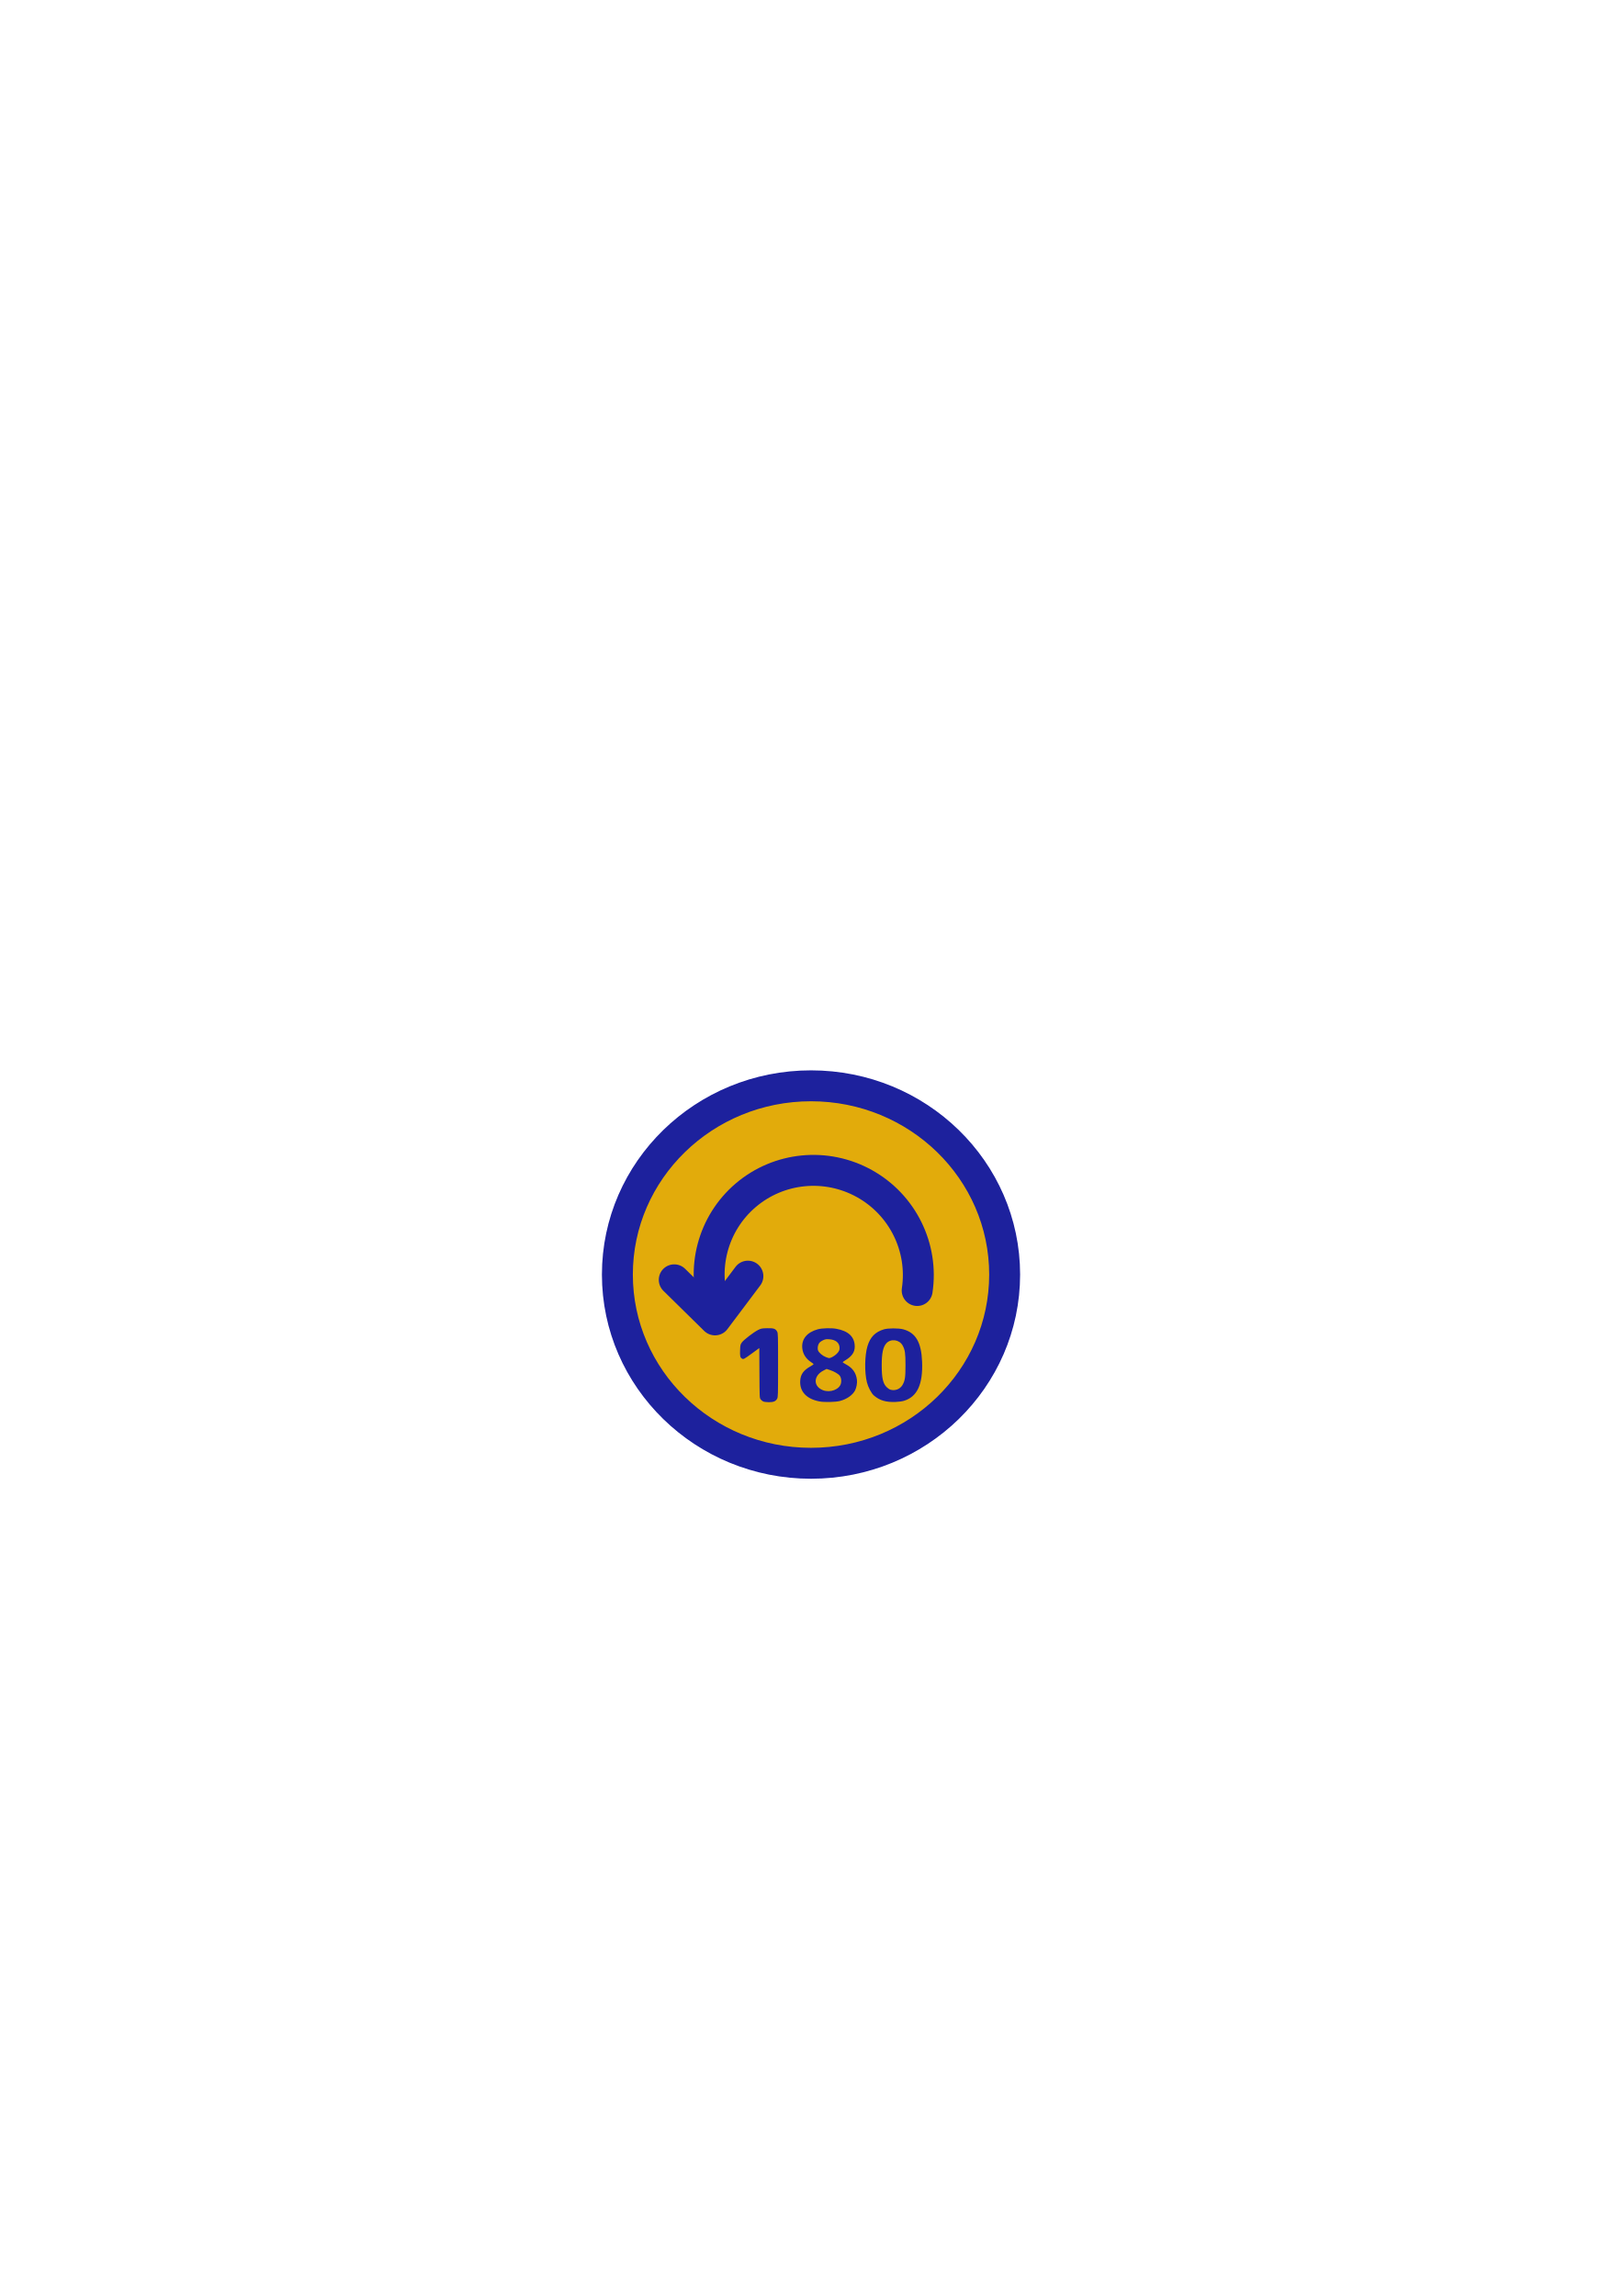
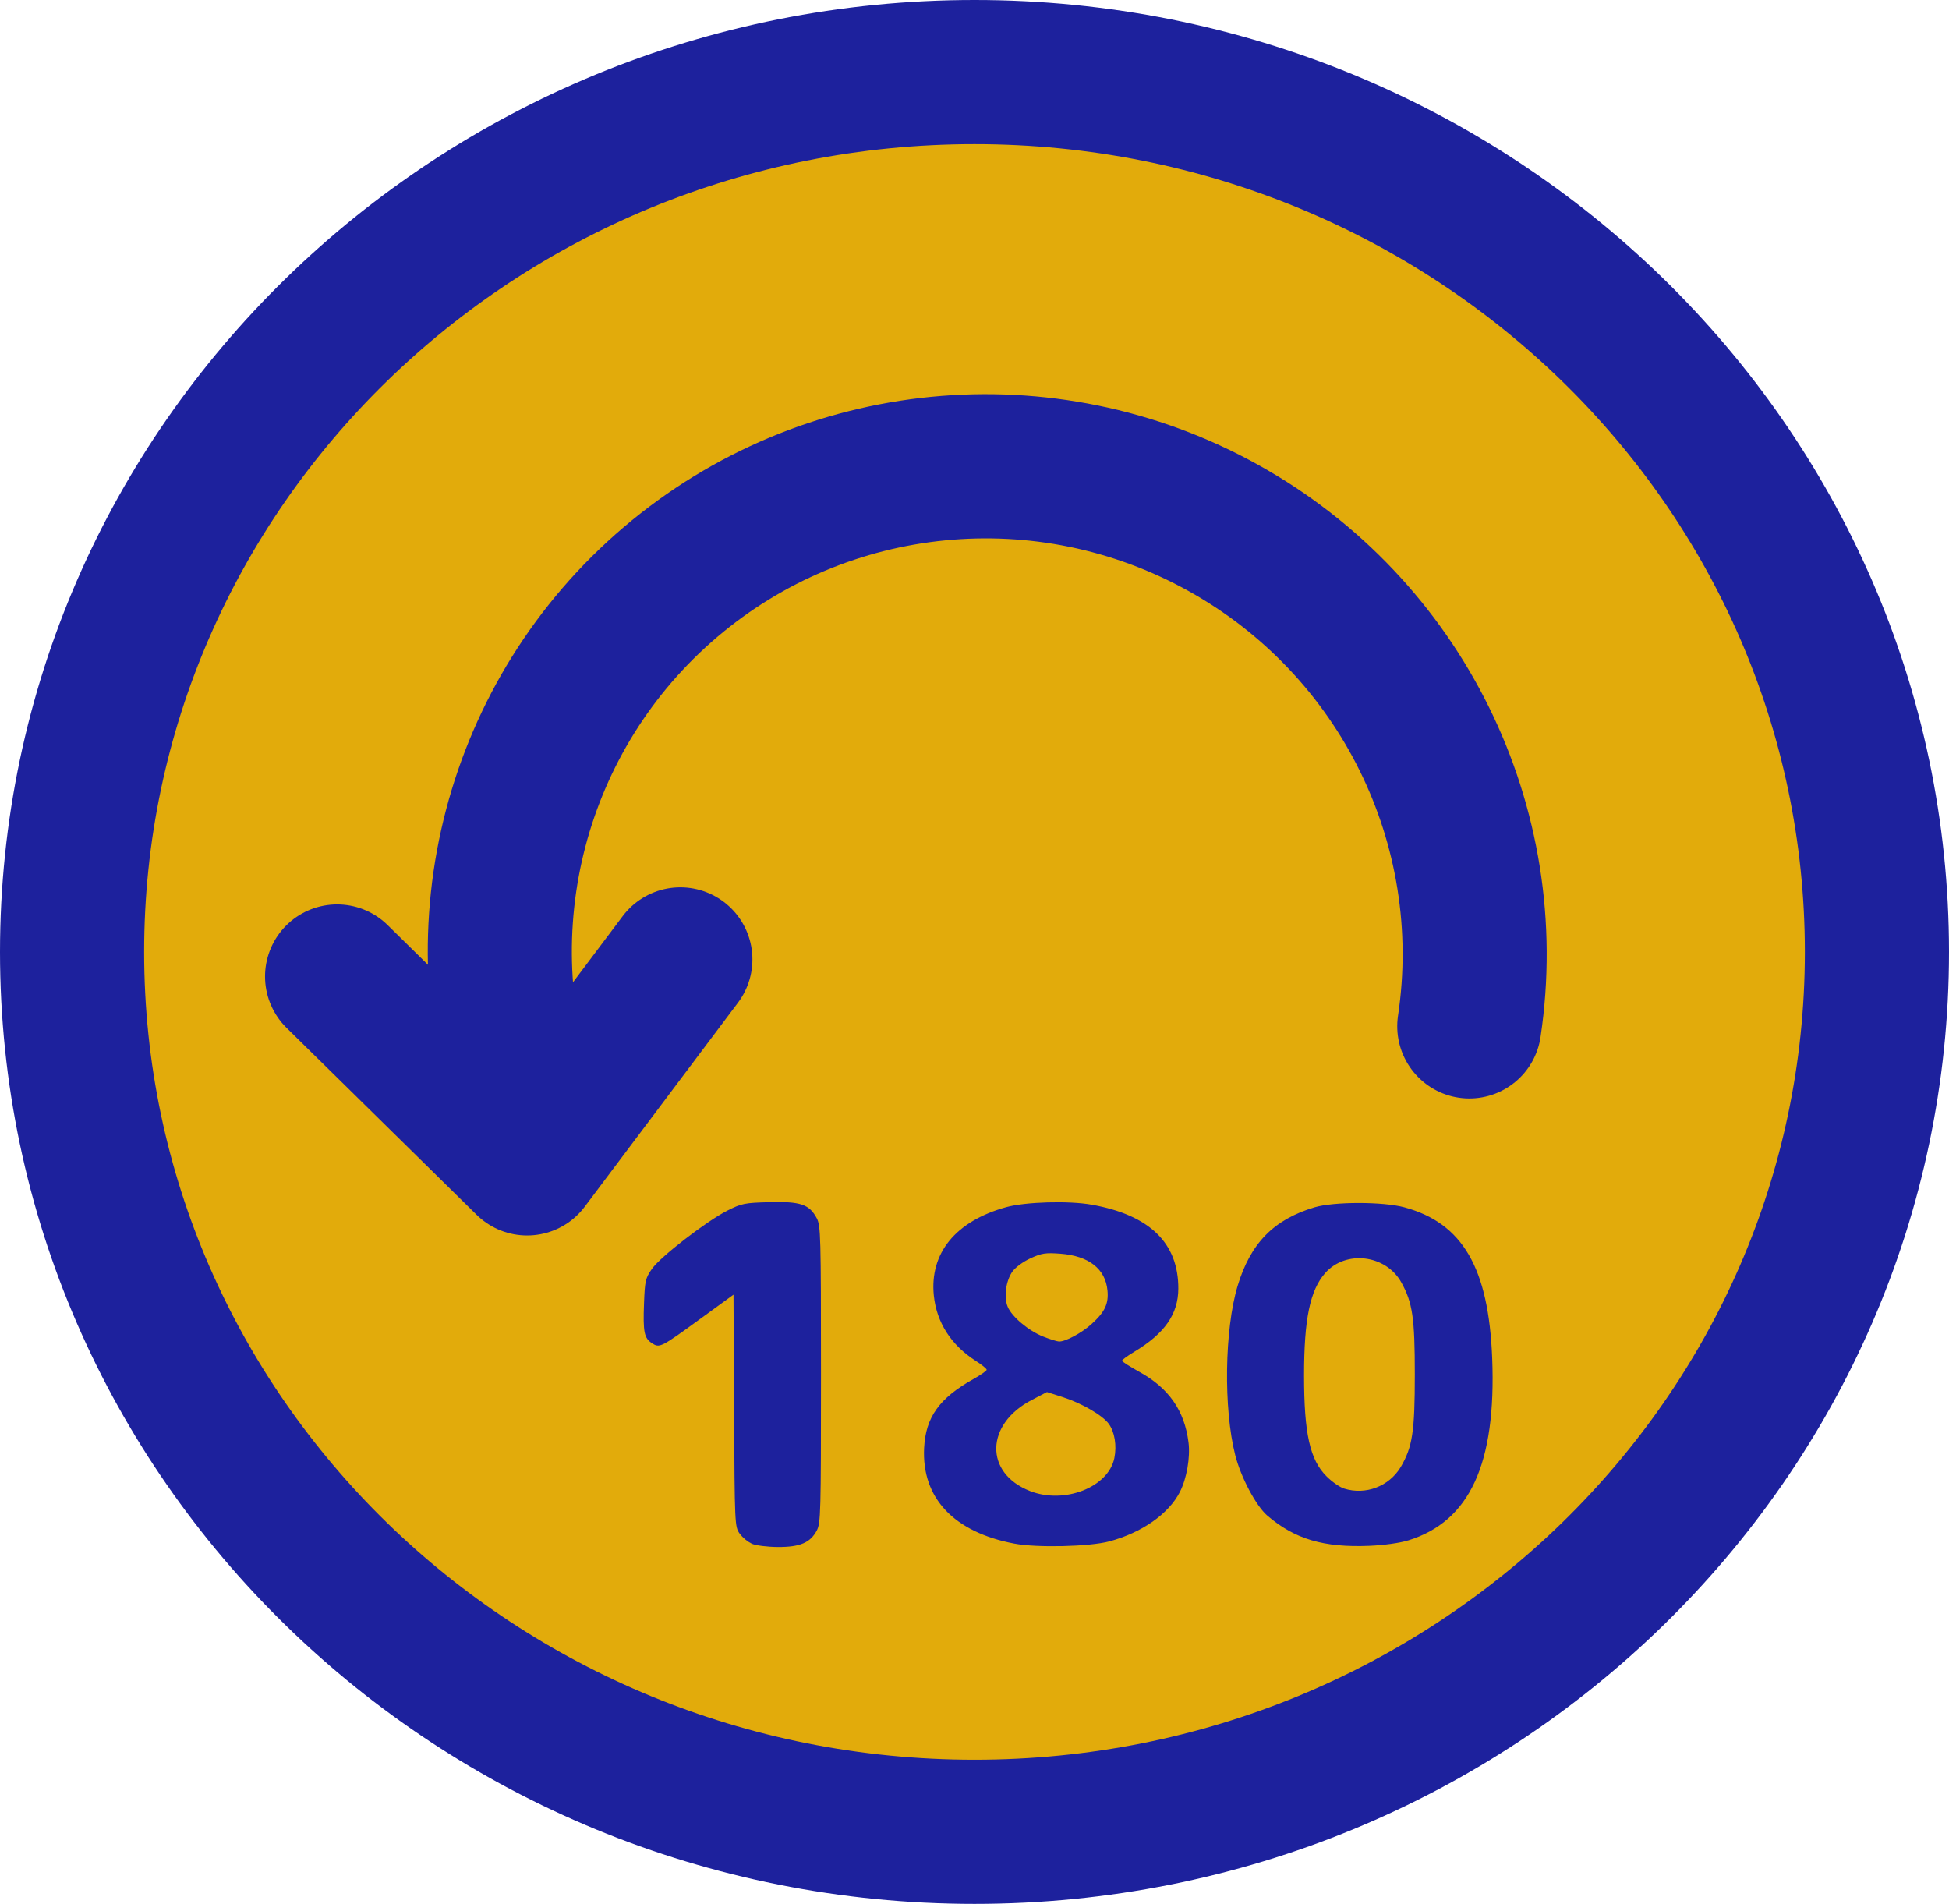
- <svg xmlns="http://www.w3.org/2000/svg" id="svg8" version="1.1" viewBox="0 0 210 297" height="297mm" width="210mm">
-   <defs id="defs2" />
-   <text xml:space="preserve" style="font-style:normal;font-weight:normal;font-size:10.583px;line-height:1.25;font-family:sans-serif;letter-spacing:0px;word-spacing:0px;fill:#000000;fill-opacity:1;stroke:none;stroke-width:0.265" x="475.312" y="-38.64" id="text1455">
-     <tspan id="tspan1453" x="475.312" y="-29.276" style="stroke-width:0.265" />
-   </text>
-   <g id="g1358" transform="translate(-3.3605957e-6,0.6638645)">
-     <g transform="translate(143.8966,122.8523)" id="g1249">
-       <ellipse ry="24.414" rx="25.043" cy="41.353" cx="-39.005" id="ellipse1247" style="opacity:1;fill:#e2ab0b;fill-opacity:1;stroke:#1d219d;stroke-width:4;stroke-linecap:round;stroke-linejoin:round;stroke-miterlimit:4;stroke-dasharray:none;stroke-opacity:1" />
+ <svg xmlns="http://www.w3.org/2000/svg" width="204.421" height="199.666" viewBox="0 0 54.086 52.828">
+   <g transform="translate(-77.848 -138.455)">
+     <ellipse id="ellipseBtnRot180" ry="24.414" rx="25.043" cy="164.869" cx="104.891" fill="#e2ab0b" stroke="#1d219d" stroke-width="4" stroke-linecap="round" stroke-linejoin="round" />
+     <g fill="none" stroke="#1d219d" stroke-width="4" stroke-linecap="round" stroke-linejoin="round">
+       <path transform="rotate(-71.124 -17.669 50.614) skewX(-.078)" d="M-94.236 193.357a13.492 13.536 0 0115.346-1.116 13.492 13.536 0 016.409 14.034 13.492 13.536 0 01-10.864 10.932" />
+       <path d="M96.728 165.076l-4.252 5.66-5.273-5.186" />
    </g>
-     <g transform="translate(-59.84394,16.85637)" id="g1303">
-       <g id="g1296">
-         <path style="opacity:1;fill:none;fill-opacity:1;stroke:#1d219d;stroke-width:4;stroke-linecap:round;stroke-linejoin:round;stroke-miterlimit:4;stroke-dasharray:none;stroke-opacity:1" id="path1772" d="m -94.236,193.357 a 13.492,13.536 0 0 1 15.346,-1.116 13.492,13.536 0 0 1 6.409,14.034 13.492,13.536 0 0 1 -10.864,10.932" transform="matrix(0.3235271,-0.9462189,0.9457781,0.3248136,0,0)" />
-         <path id="path1776" d="m 156.572,147.556 -4.252,5.659 -5.273,-5.185" style="opacity:1;fill:none;fill-opacity:1;stroke:#1d219d;stroke-width:4;stroke-linecap:round;stroke-linejoin:round;stroke-miterlimit:4;stroke-dasharray:none;stroke-opacity:1" />
-       </g>
-       <g style="fill:#1d219d;fill-opacity:1;stroke-width:1.017" id="g5622" transform="matrix(0.2447473,0,0,0.2447473,91.19506,103.1265)">
-         <path id="path5615" d="m 315.743,247.517 c 3.691,-0.977 6.754,-3.122 8.02,-5.615 0.774,-1.524 1.188,-3.908 0.975,-5.613 -0.45,-3.605 -2.242,-6.172 -5.592,-8.01 -1.071,-0.588 -1.948,-1.15 -1.948,-1.248 0,-0.098 0.625,-0.554 1.389,-1.014 3.445,-2.07 4.982,-4.27 4.996,-7.15 0.025,-5.182 -3.252,-8.36 -9.824,-9.528 -2.617,-0.465 -7.516,-0.323 -9.7,0.282 -5.729,1.586 -8.697,5.222 -8.193,10.04 0.318,3.039 1.955,5.591 4.73,7.374 0.691,0.444 1.257,0.903 1.257,1.019 0,0.116 -0.685,0.596 -1.521,1.066 -3.856,2.166 -5.389,4.312 -5.569,7.791 -0.292,5.669 3.363,9.551 10.214,10.85 2.576,0.488 8.509,0.353 10.767,-0.244 z m -8.974,-5.711 c -5.197,-2.029 -5.081,-7.595 0.216,-10.341 l 1.707,-0.885 1.81,0.583 c 2.15,0.692 4.469,2.039 5.185,3.011 0.678,0.92 0.934,2.466 0.645,3.893 -0.67,3.312 -5.659,5.263 -9.562,3.738 z m 1.495,-17.513 c -1.654,-0.652 -3.56,-2.252 -4.028,-3.38 -0.453,-1.095 -0.205,-2.945 0.534,-3.983 0.349,-0.491 1.22,-1.133 2.055,-1.515 1.266,-0.58 1.693,-0.645 3.39,-0.516 3.218,0.243 5.101,1.712 5.336,4.162 0.145,1.512 -0.3,2.452 -1.805,3.812 -1.119,1.011 -2.965,2.002 -3.691,1.981 -0.218,-0.006 -1.024,-0.259 -1.791,-0.561 z m 41.366,23.115 c 7.001,-2.152 10.015,-8.683 9.542,-20.679 -0.404,-10.236 -3.354,-15.299 -9.958,-17.092 -2.408,-0.654 -7.989,-0.651 -10.186,0.004 -4.638,1.384 -7.262,4.066 -8.721,8.913 -1.484,4.93 -1.61,13.886 -0.27,19.175 0.637,2.516 2.36,5.764 3.637,6.86 3.116,2.671 6.391,3.641 11.571,3.428 1.645,-0.068 3.434,-0.316 4.386,-0.609 z m -7.249,-5.885 c -0.484,-0.147 -1.381,-0.769 -1.994,-1.382 -1.887,-1.887 -2.546,-4.851 -2.548,-11.459 -0.002,-6.349 0.675,-9.628 2.391,-11.583 2.335,-2.659 6.9,-2.099 8.646,1.061 1.272,2.301 1.525,4.028 1.525,10.422 0,6.496 -0.264,8.223 -1.608,10.517 -1.271,2.168 -3.938,3.177 -6.411,2.425 z m -67.146,6.259 c -0.452,-0.197 -1.076,-0.715 -1.387,-1.151 -0.557,-0.782 -0.566,-0.992 -0.634,-13.941 l -0.069,-13.147 -3.704,2.696 c -4.552,3.314 -4.672,3.374 -5.541,2.804 -0.887,-0.581 -1.02,-1.249 -0.899,-4.523 0.095,-2.554 0.161,-2.844 0.895,-3.898 0.961,-1.379 6.212,-5.434 8.581,-6.626 1.592,-0.801 1.93,-0.868 4.763,-0.944 3.503,-0.094 4.5,0.245 5.343,1.818 0.454,0.846 0.483,1.936 0.483,17.711 0,15.774 -0.03,16.865 -0.483,17.711 -0.74,1.379 -1.904,1.87 -4.407,1.858 -1.176,-0.006 -2.487,-0.17 -2.942,-0.368 z" style="fill:#1d219d;fill-opacity:1;stroke-width:0.269" />
-       </g>
-     </g>
+     <path d="M108.628 181.226c.904-.24 1.653-.764 1.963-1.374.19-.373.291-.957.239-1.374-.11-.883-.549-1.51-1.369-1.96-.262-.145-.477-.282-.477-.306 0-.024.153-.136.34-.248.844-.507 1.22-1.045 1.223-1.75.006-1.268-.796-2.046-2.404-2.332-.64-.114-1.84-.079-2.374.069-1.403.388-2.129 1.278-2.006 2.457.078.744.479 1.368 1.158 1.805.17.108.308.22.308.25 0 .028-.168.145-.373.26-.943.53-1.319 1.055-1.363 1.907-.071 1.388.823 2.338 2.5 2.656.63.12 2.083.086 2.635-.06zm-2.196-1.398c-1.272-.497-1.244-1.859.053-2.53l.417-.217.443.142c.526.17 1.094.5 1.27.737.165.225.228.604.157.953-.164.81-1.385 1.288-2.34.915zm.366-4.286c-.405-.16-.872-.551-.986-.828-.111-.268-.05-.72.13-.975.086-.12.3-.277.504-.37.31-.142.414-.158.83-.127.787.06 1.248.42 1.305 1.019.036.37-.073.6-.442.933-.273.248-.725.49-.903.485-.053-.002-.25-.063-.438-.137zm10.124 5.657c1.713-.527 2.451-2.125 2.335-5.061-.099-2.505-.82-3.745-2.437-4.183-.59-.16-1.955-.16-2.493 0-1.135.34-1.777.996-2.135 2.182-.363 1.207-.394 3.399-.066 4.693.156.616.578 1.41.89 1.679.763.654 1.565.891 2.833.839.402-.017.84-.077 1.073-.15zm-1.774-1.44c-.119-.036-.338-.189-.488-.339-.462-.461-.624-1.187-.624-2.804 0-1.554.165-2.357.585-2.835.571-.65 1.689-.514 2.116.26.312.563.373.985.373 2.55 0 1.59-.064 2.013-.393 2.574a1.36 1.36 0 01-1.57.594zm-16.434 1.532a.977.977 0 01-.34-.282c-.136-.192-.138-.243-.155-3.412l-.016-3.218-.907.66c-1.114.811-1.143.826-1.356.686-.217-.142-.25-.305-.22-1.107.023-.625.04-.696.219-.954.235-.337 1.52-1.33 2.1-1.621.39-.196.473-.213 1.166-.231.857-.023 1.101.06 1.308.444.11.208.118.474.118 4.335 0 3.86-.007 4.128-.118 4.335-.181.337-.466.458-1.08.455-.287-.002-.608-.042-.72-.09z" fill="#1d219d" stroke-width="1.017" />
  </g>
</svg>
